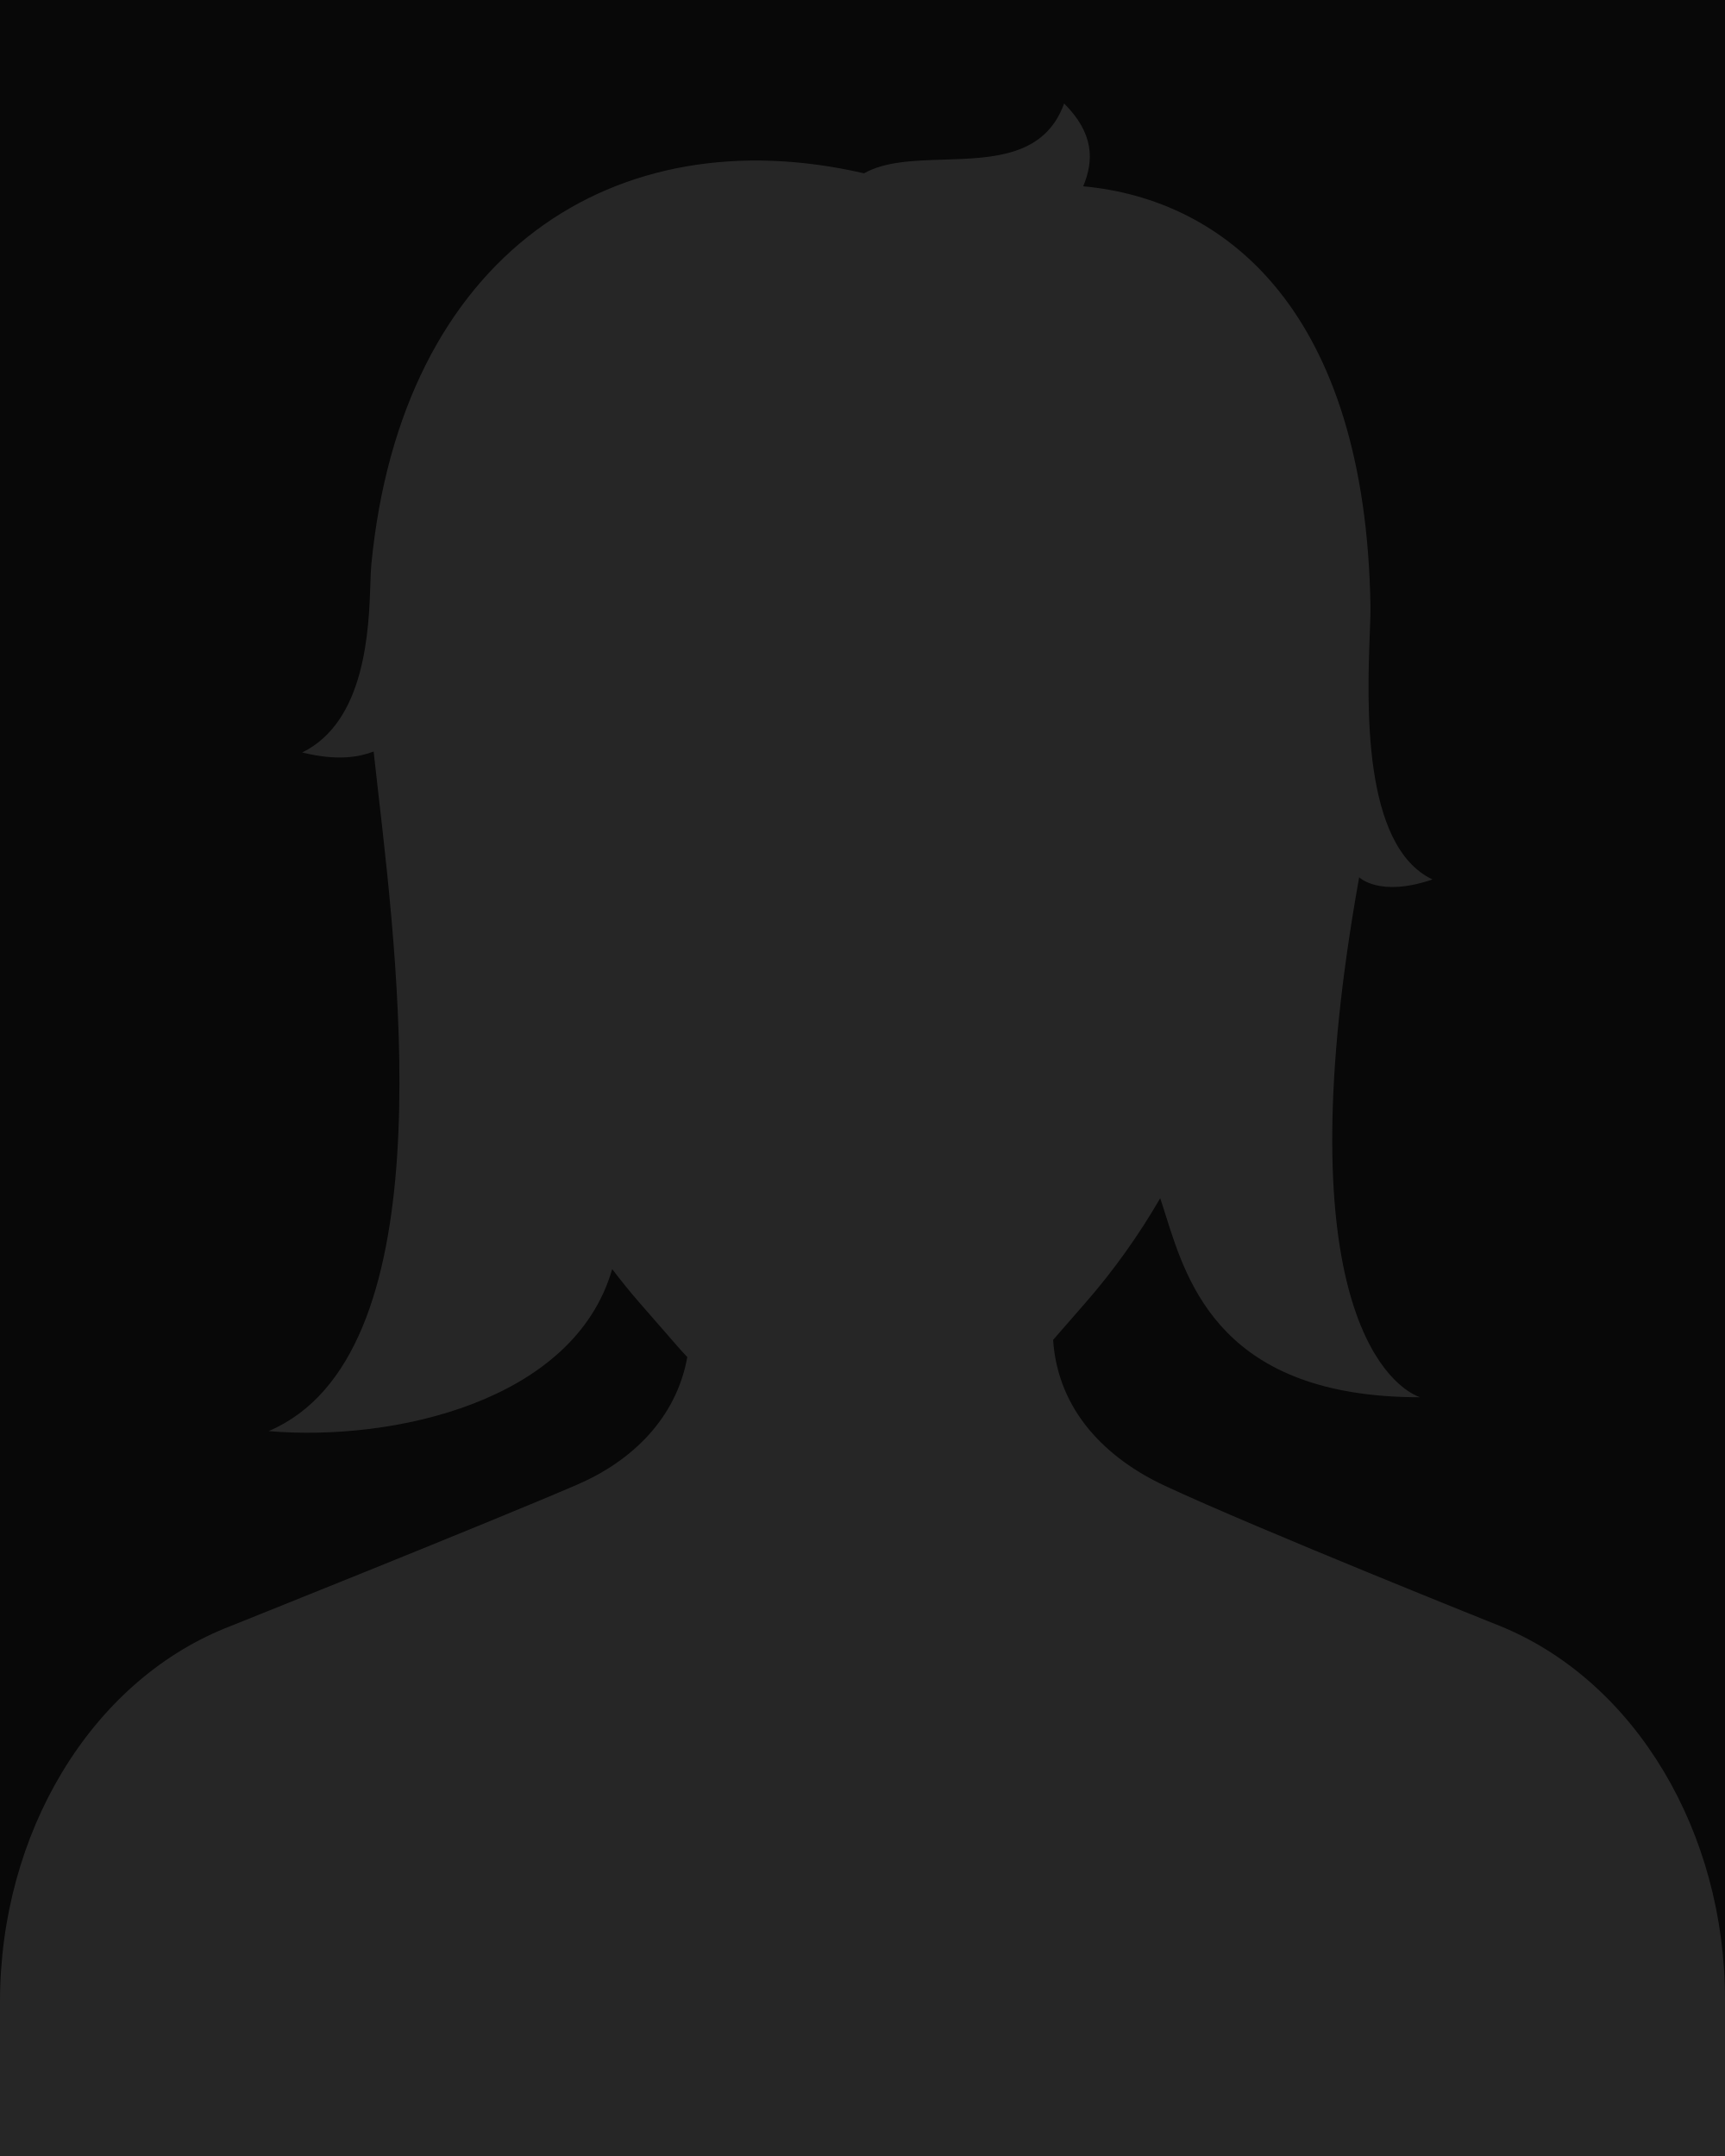
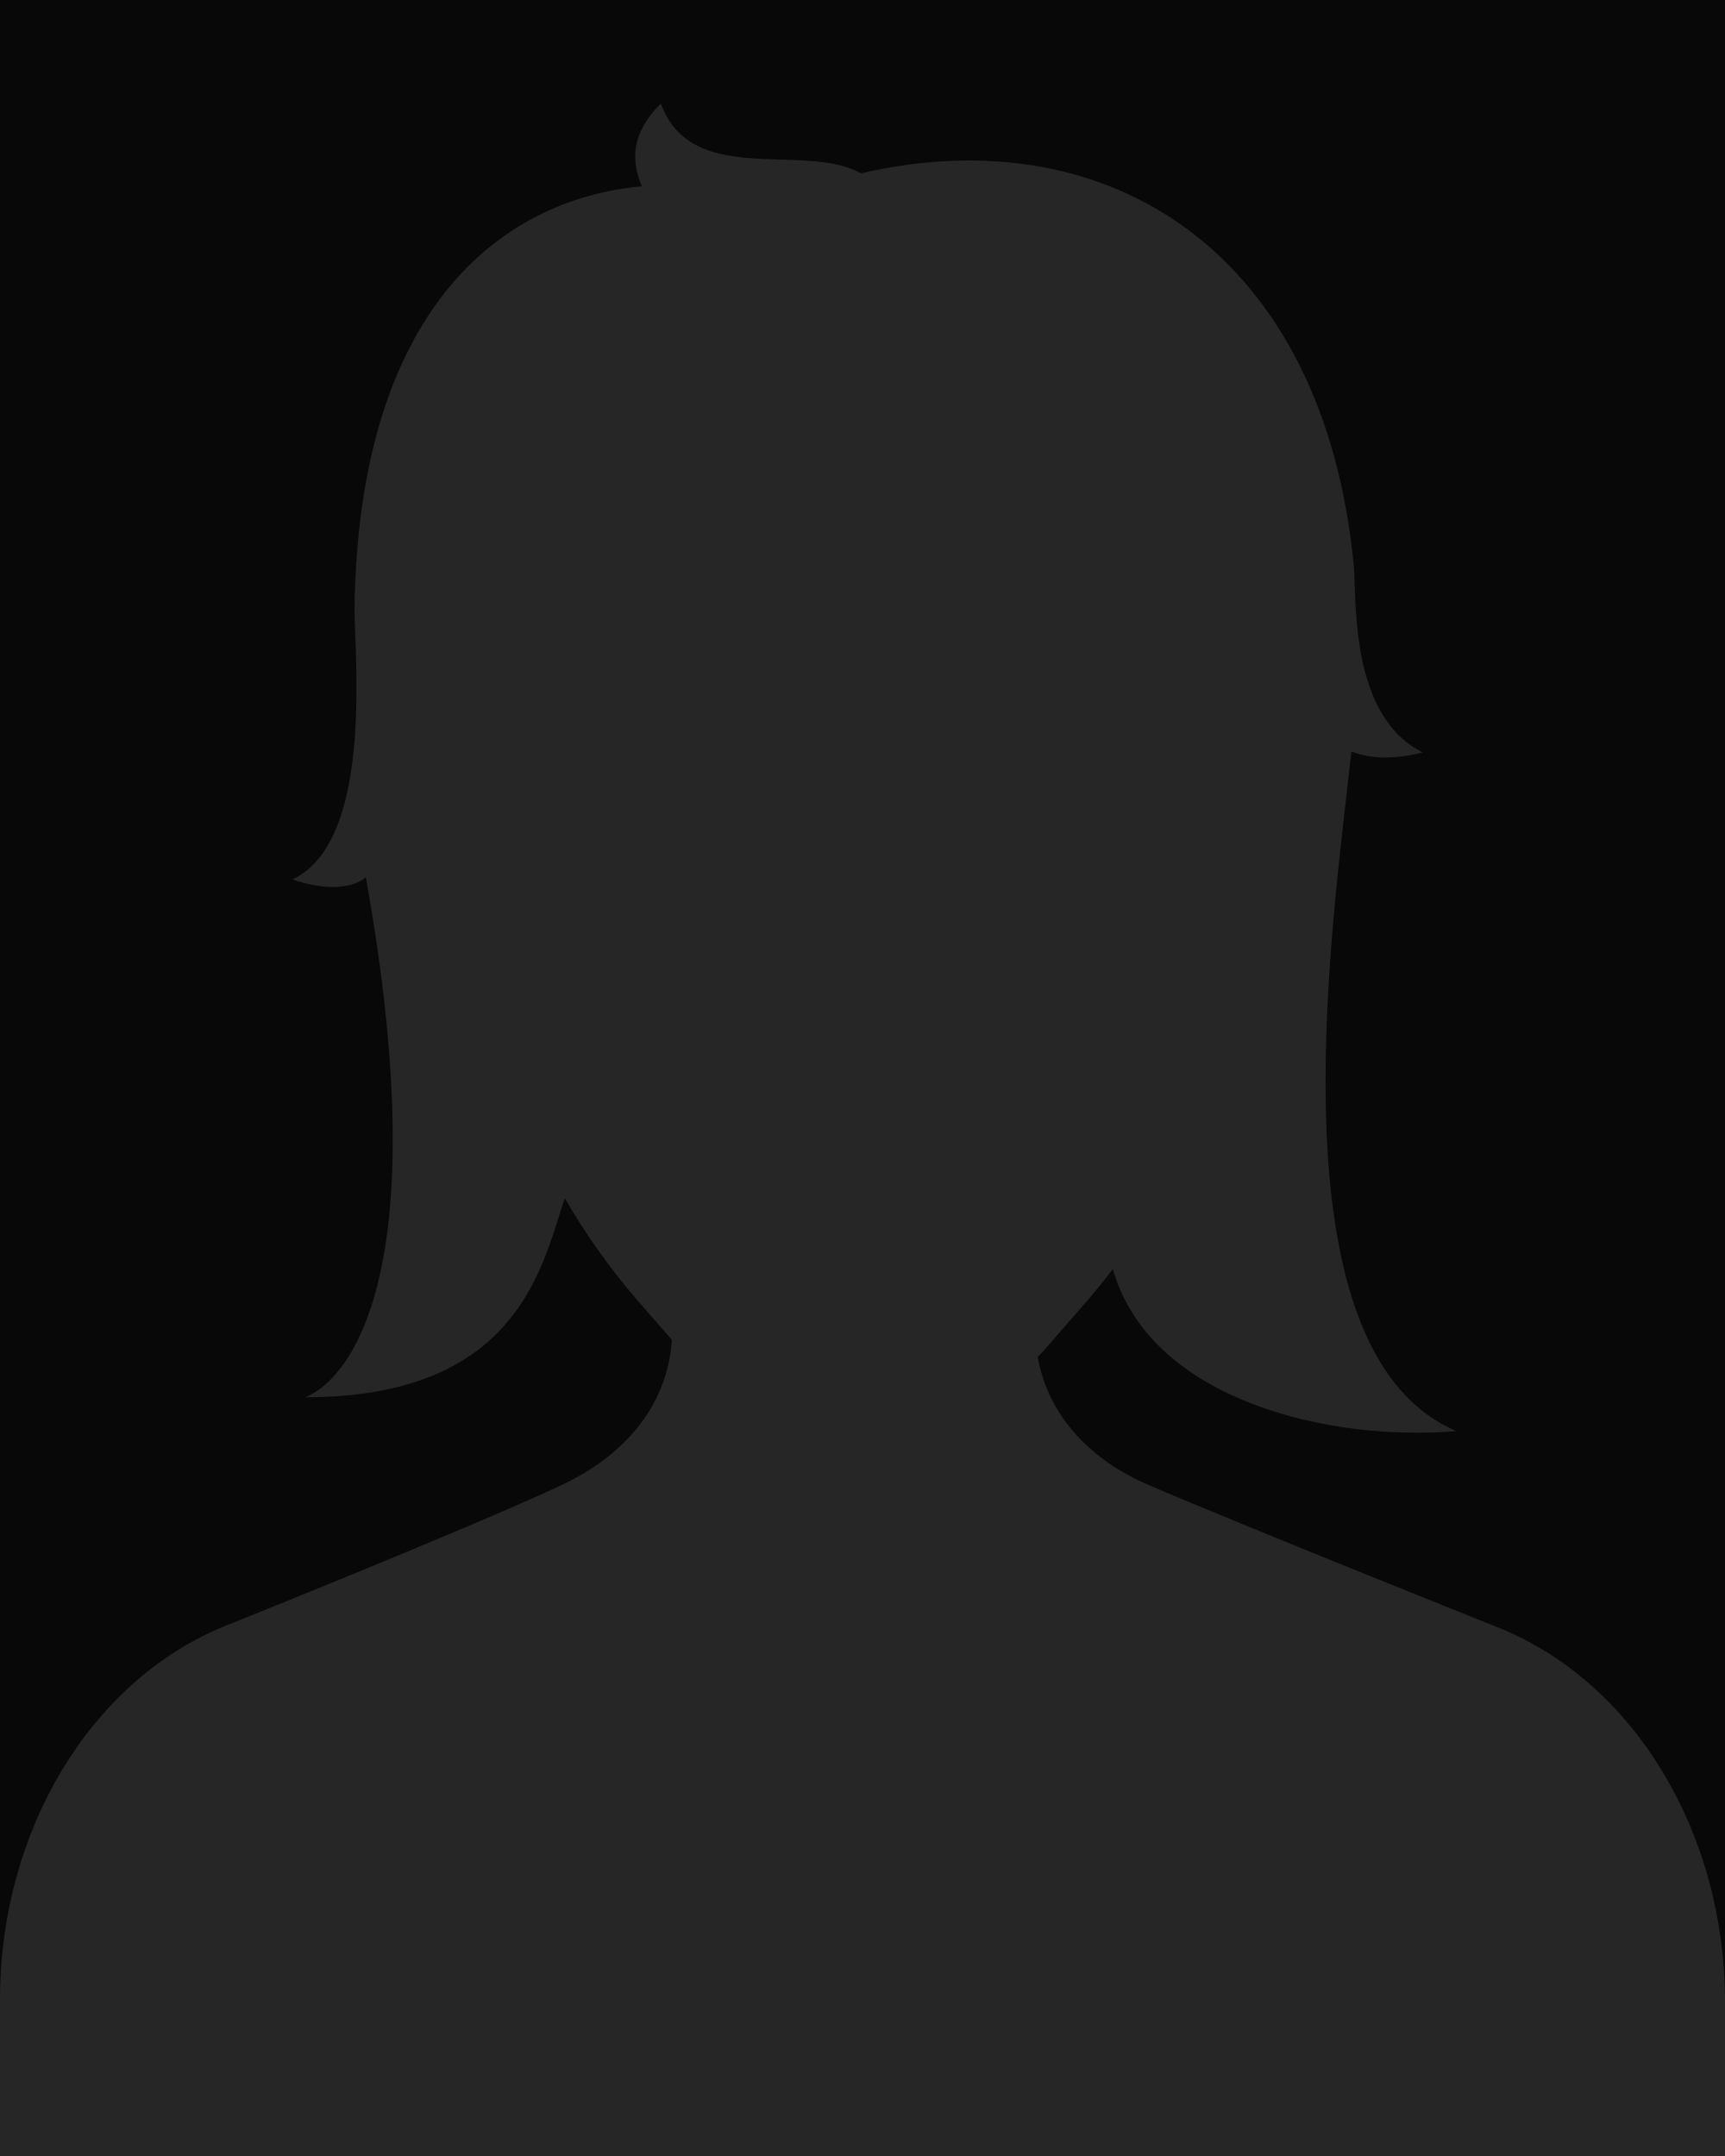
<svg xmlns="http://www.w3.org/2000/svg" width="200" height="250" viewBox="0 0 200 250" fill="none">
  <g clip-path="url(#clip0_2_3)">
    <rect width="200" height="250" fill="#080808" />
-     <path d="M26.065 188.818C26.065 188.818 56.795 176.526 66.952 172.139C73.208 169.435 78.404 164.502 79.688 157.355C79.345 156.999 79.005 156.634 78.676 156.255L74.11 151.019C73.018 149.766 71.984 148.474 70.977 147.159C66.575 162.52 45.596 167.184 31.142 165.945C51.366 157.339 46.409 114.151 43.871 92.05C43.667 90.267 43.478 88.623 43.319 87.144C41.738 87.738 39.286 88.298 35.034 87.254C42.414 83.642 42.77 72.908 42.945 67.627C42.974 66.756 42.998 66.033 43.047 65.515C46.534 29.411 71.295 13.417 100.18 20.098C102.6 18.721 105.963 18.617 109.41 18.509C115.17 18.33 121.163 18.144 123.376 12C126.863 15.479 126.834 18.607 125.59 21.602C142.082 23.113 158.342 36.041 158.894 70.284C158.906 71.025 158.865 72.116 158.815 73.453C158.518 81.409 157.893 98.099 166.086 101.979C159.923 104.083 157.585 101.724 157.585 101.724C149.001 149.56 160.386 160.441 164.626 162.019C141.796 162.019 137.713 149.049 135.157 140.928C134.936 140.225 134.726 139.558 134.516 138.94C132.044 143.205 129.173 147.258 125.89 151.019L122.1 155.367C122.656 163.642 128.32 169.141 135.049 172.28C145.858 177.326 174.221 188.668 174.221 188.668C189.67 195.131 200 212.443 200 231.868V250H0V232.137C0 212.582 10.468 195.181 26.065 188.818Z" fill="#262626" />
+     <path d="M173.935 188.818C173.935 188.818 143.205 176.526 133.048 172.139C126.792 169.435 121.596 164.502 120.312 157.355C120.655 156.999 120.995 156.634 121.324 156.255L125.89 151.019C126.982 149.766 128.016 148.474 129.023 147.159C133.425 162.52 154.404 167.184 168.858 165.945C148.634 157.339 153.591 114.151 156.129 92.05C156.333 90.267 156.522 88.623 156.681 87.144C158.262 87.738 160.714 88.298 164.966 87.254C157.586 83.642 157.23 72.908 157.055 67.627C157.026 66.756 157.003 66.033 156.953 65.515C153.466 29.411 128.705 13.417 99.82 20.098C97.4 18.721 94.037 18.617 90.59 18.509C84.83 18.33 78.837 18.144 76.624 12C73.137 15.479 73.166 18.607 74.41 21.602C57.918 23.113 41.658 36.041 41.105 70.284C41.094 71.025 41.135 72.116 41.185 73.453C41.482 81.409 42.107 98.099 33.914 101.979C40.077 104.083 42.415 101.724 42.415 101.724C50.998 149.56 39.614 160.441 35.374 162.019C58.204 162.019 62.287 149.049 64.843 140.928C65.064 140.225 65.274 139.558 65.484 138.94C67.956 143.205 70.827 147.258 74.11 151.019L77.9 155.367C77.344 163.642 71.68 169.141 64.951 172.28C54.142 177.326 25.779 188.668 25.779 188.668C10.33 195.131 0 212.443 0 231.868V250H200V232.137C200 212.582 189.532 195.181 173.935 188.818Z" fill="#262626" />
  </g>
  <defs>
    <clipPath id="clip0_2_3">
      <rect width="200" height="250" fill="white" />
    </clipPath>
  </defs>
</svg>
